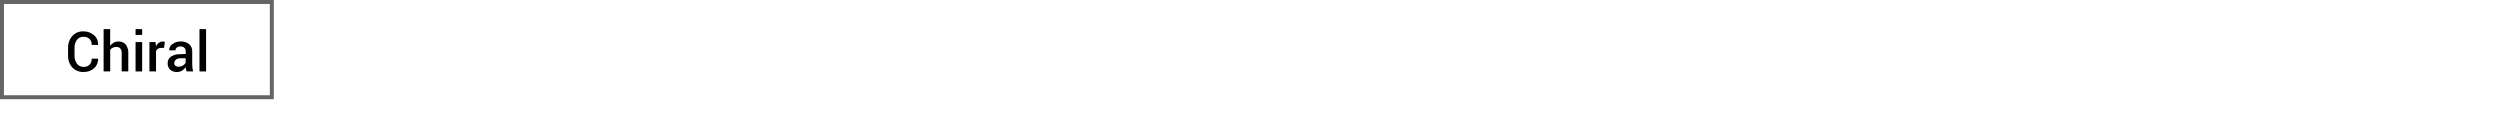
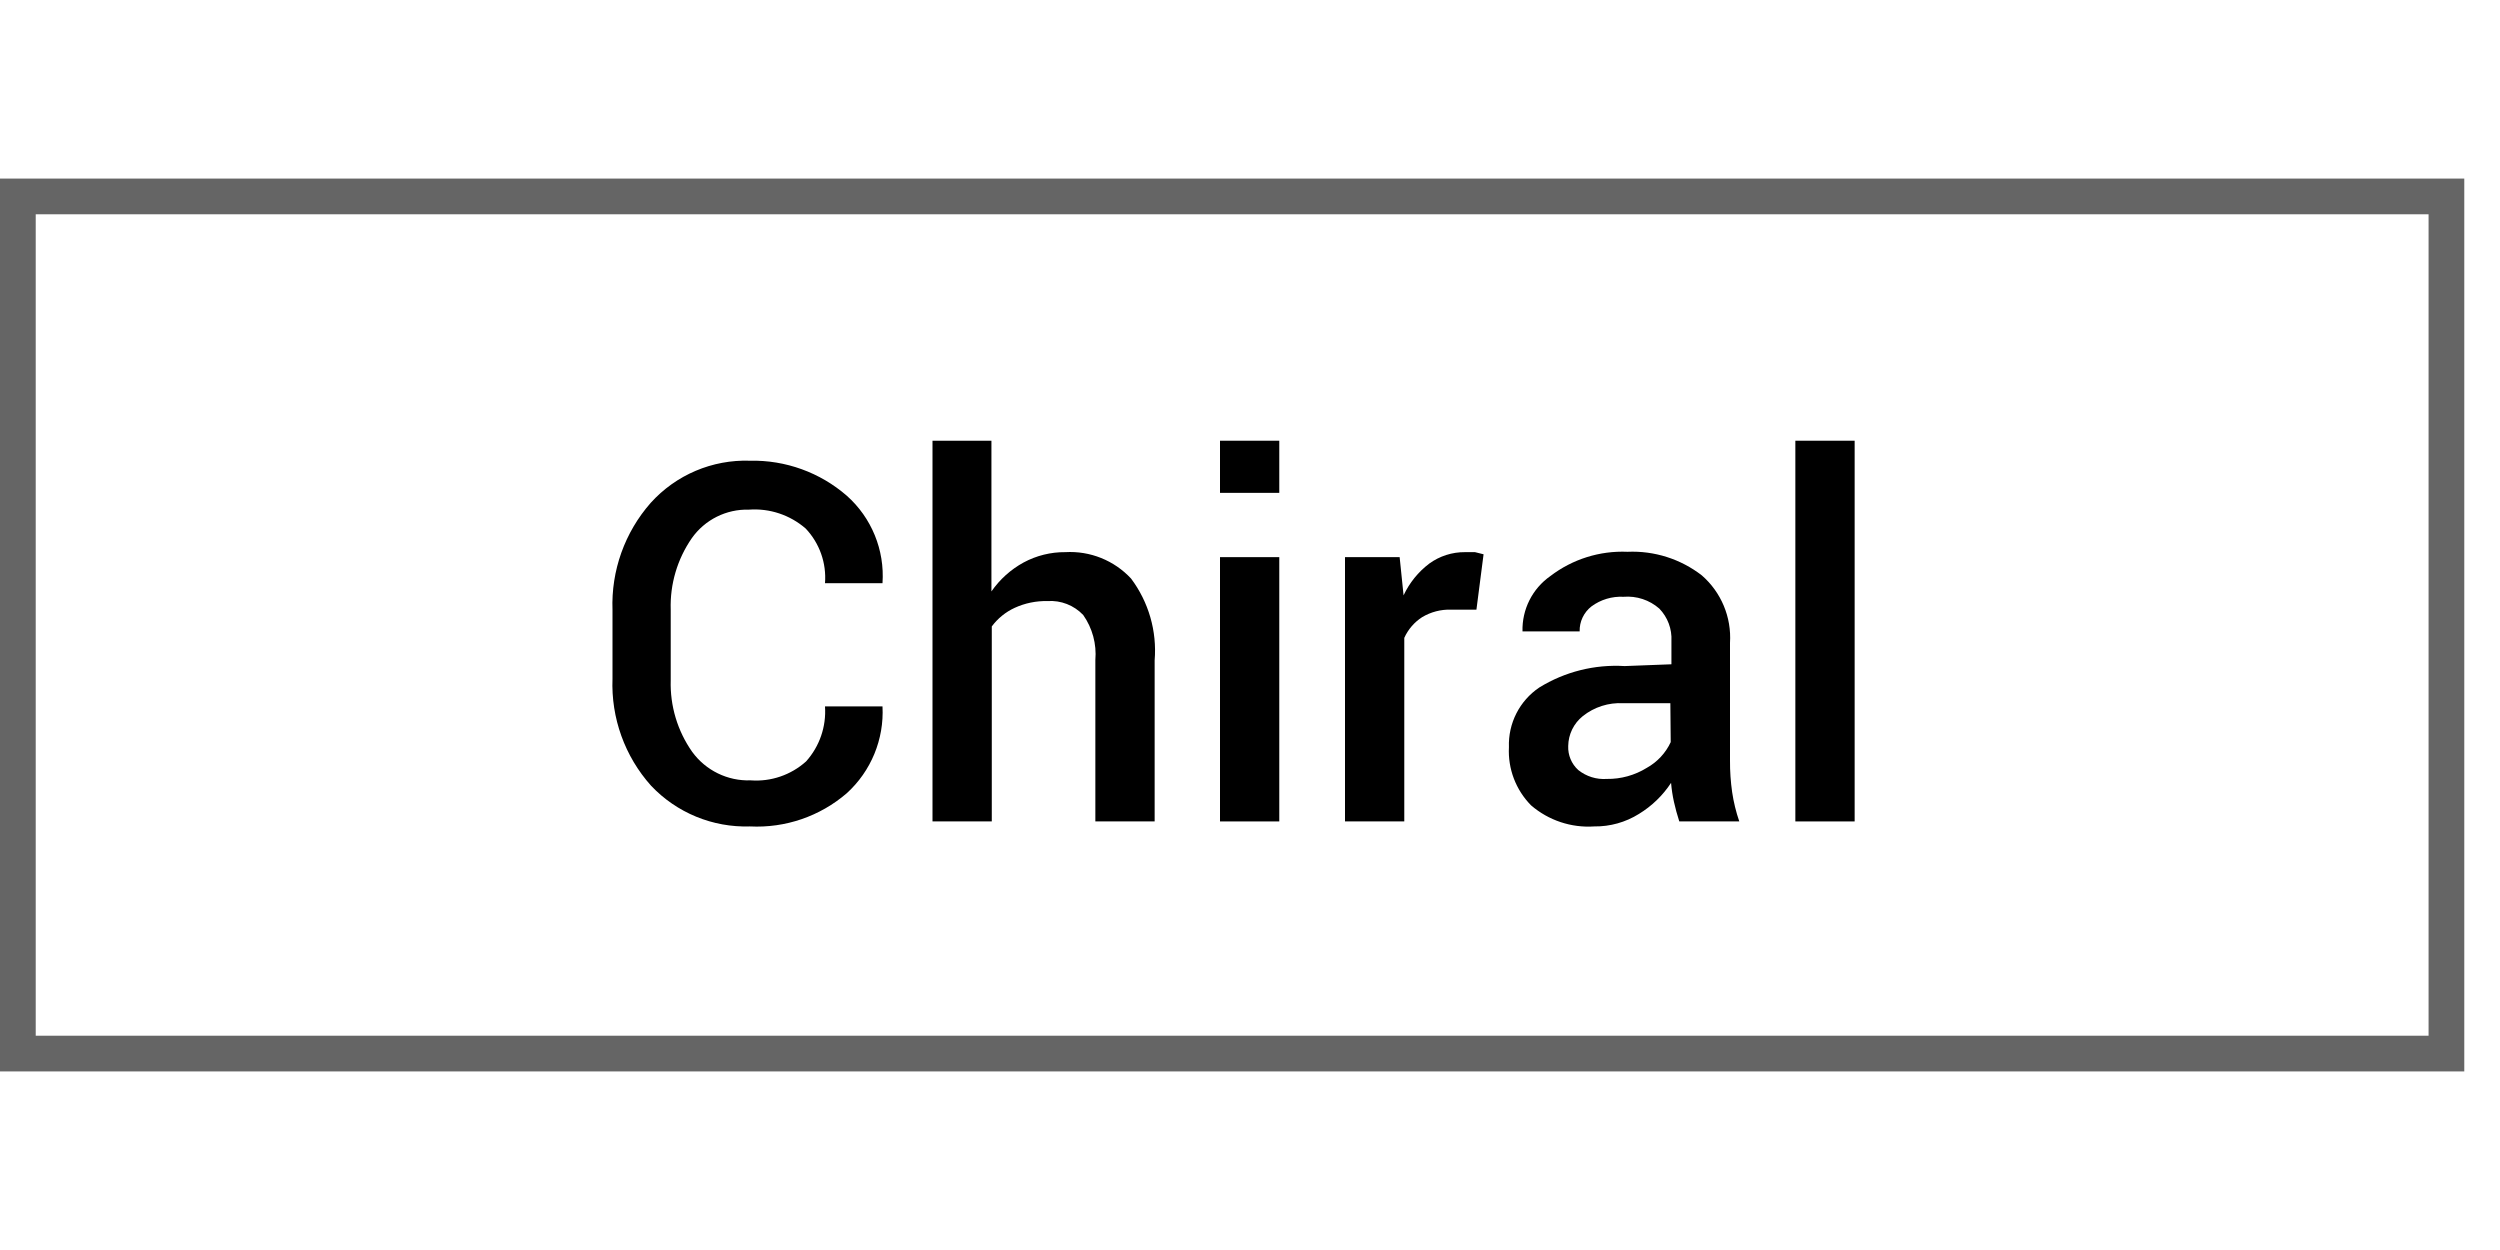
- <svg xmlns="http://www.w3.org/2000/svg" id="Layer_1" data-name="Layer 1" viewBox="0 0 630 35">
+ <svg xmlns="http://www.w3.org/2000/svg" id="Layer_1" data-name="Layer 1" viewBox="0 -5 70 35">
  <defs>
    <style>.cls-1{fill:#656565;}</style>
  </defs>
  <path class="cls-1" d="M0,25H69V0H0ZM68,1V24H1V1Z" />
  <path d="M21,18.14a3.85,3.85,0,0,0,2.71-.93,3.07,3.07,0,0,0,1-2.43v0H23.1a2.09,2.09,0,0,1-.53,1.54,2.09,2.09,0,0,1-1.55.53,1.94,1.94,0,0,1-1.64-.8,3.31,3.31,0,0,1-.6-2V12.07a3.33,3.33,0,0,1,.59-2,1.89,1.89,0,0,1,1.6-.8,2.18,2.18,0,0,1,1.59.53,2,2,0,0,1,.54,1.53h1.61v0a3,3,0,0,0-1-2.45A4,4,0,0,0,21,7.9a3.58,3.58,0,0,0-2.78,1.18,4.3,4.3,0,0,0-1.07,3V14a4.25,4.25,0,0,0,1.08,3A3.65,3.65,0,0,0,21,18.14Z" />
  <path d="M27.77,12.54a1.67,1.67,0,0,1,.64-.52,2.09,2.09,0,0,1,.92-.19,1.26,1.26,0,0,1,1,.39,1.91,1.91,0,0,1,.34,1.26V18h1.66V13.49a3.36,3.36,0,0,0-.66-2.29,2.33,2.33,0,0,0-1.84-.74,2.42,2.42,0,0,0-1.17.29,2.63,2.63,0,0,0-.9.81V7.34H26.11V18h1.66Z" />
  <rect x="34.16" y="7.34" width="1.66" height="1.46" />
  <rect x="34.16" y="10.6" width="1.66" height="7.4" />
  <path d="M39.32,12.86a1.35,1.35,0,0,1,.5-.58,1.49,1.49,0,0,1,.81-.21l.71,0,.2-1.55-.24-.06-.28,0a1.68,1.68,0,0,0-1,.32,2.38,2.38,0,0,0-.72.89l-.11-1.07H37.66V18h1.66Z" />
  <path d="M45.49,13.65a4.08,4.08,0,0,0-2.39.6,1.93,1.93,0,0,0-.85,1.67,2.16,2.16,0,0,0,.62,1.63,2.46,2.46,0,0,0,1.77.59,2.3,2.3,0,0,0,1.25-.35,2.85,2.85,0,0,0,.9-.87,4,4,0,0,0,.08.53q.06.27.15.55H48.7a4.59,4.59,0,0,1-.2-.82,6,6,0,0,1-.06-.88V13a2.31,2.31,0,0,0-.79-1.89,3.17,3.17,0,0,0-2.08-.66,3.32,3.32,0,0,0-2.16.68,1.83,1.83,0,0,0-.78,1.55v0h1.6a.86.86,0,0,1,.33-.7,1.39,1.39,0,0,1,.9-.27,1.35,1.35,0,0,1,1,.33,1.21,1.21,0,0,1,.34.91v.65Zm1.29,2.13a1.59,1.59,0,0,1-.67.72,2.07,2.07,0,0,1-1.12.31,1.15,1.15,0,0,1-.8-.25.86.86,0,0,1-.28-.67,1.09,1.09,0,0,1,.41-.84,1.67,1.67,0,0,1,1.13-.36h1.32Z" />
  <rect x="50.27" y="7.34" width="1.66" height="10.66" />
</svg>
